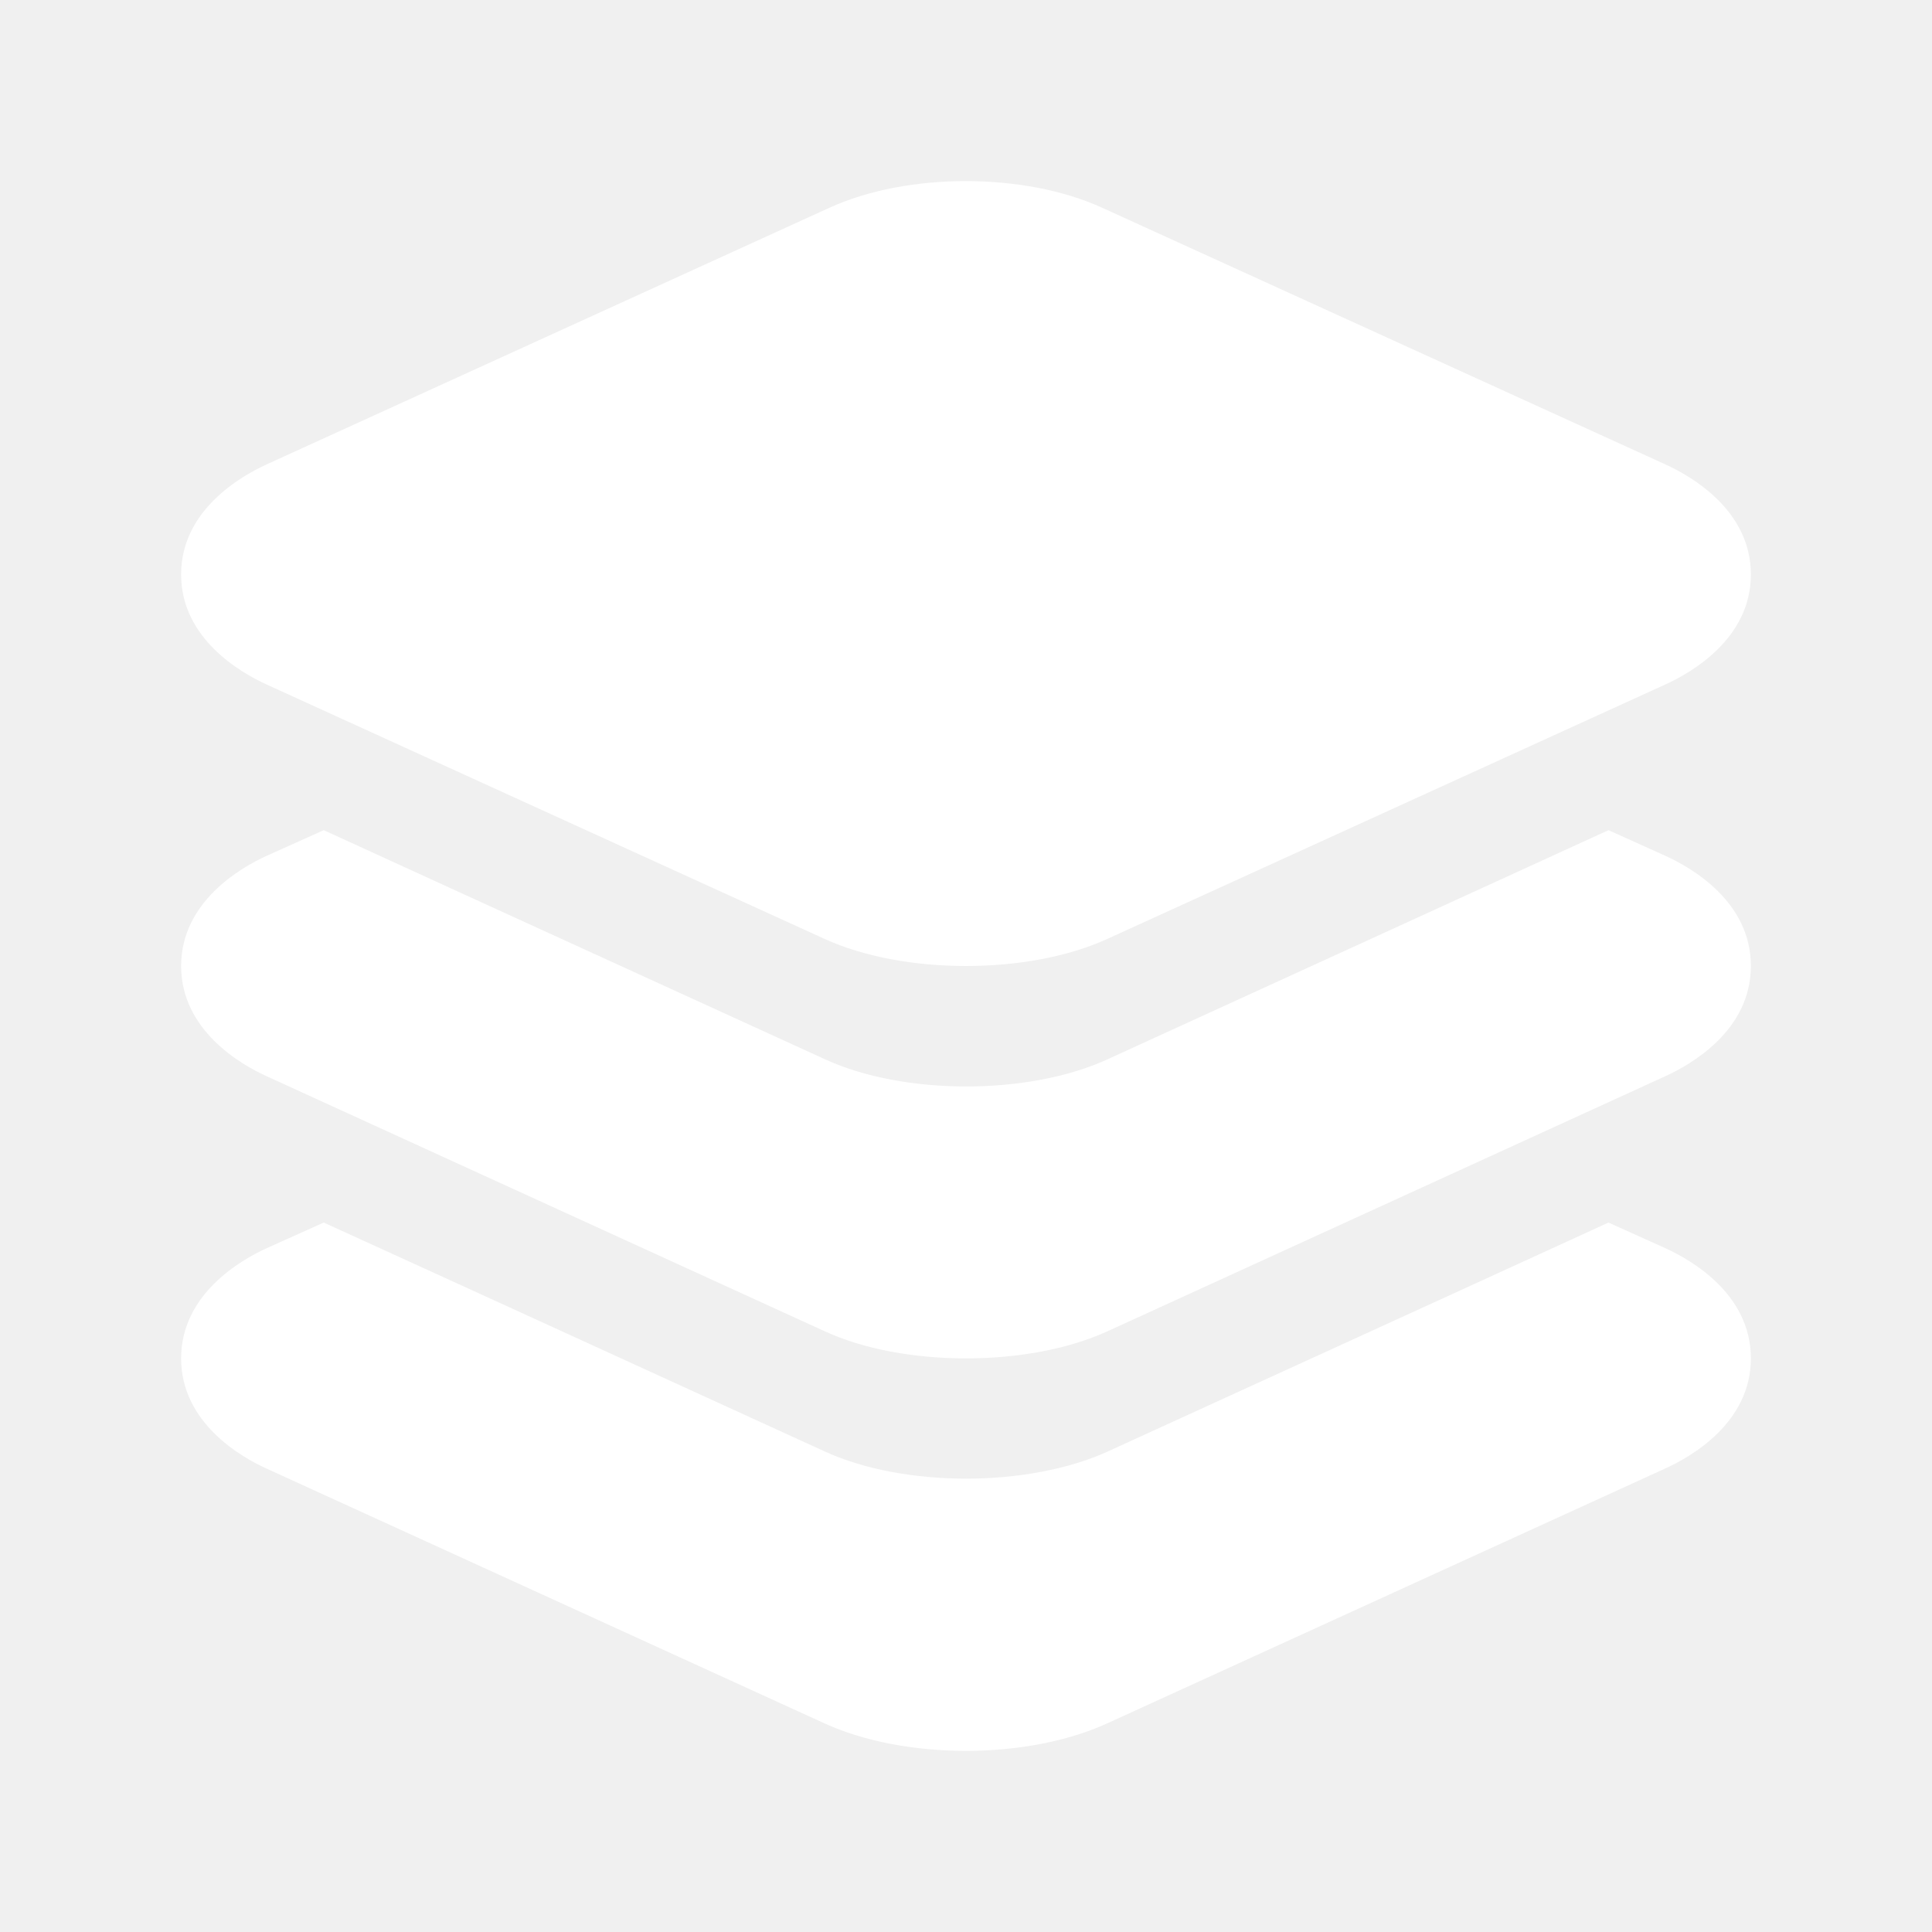
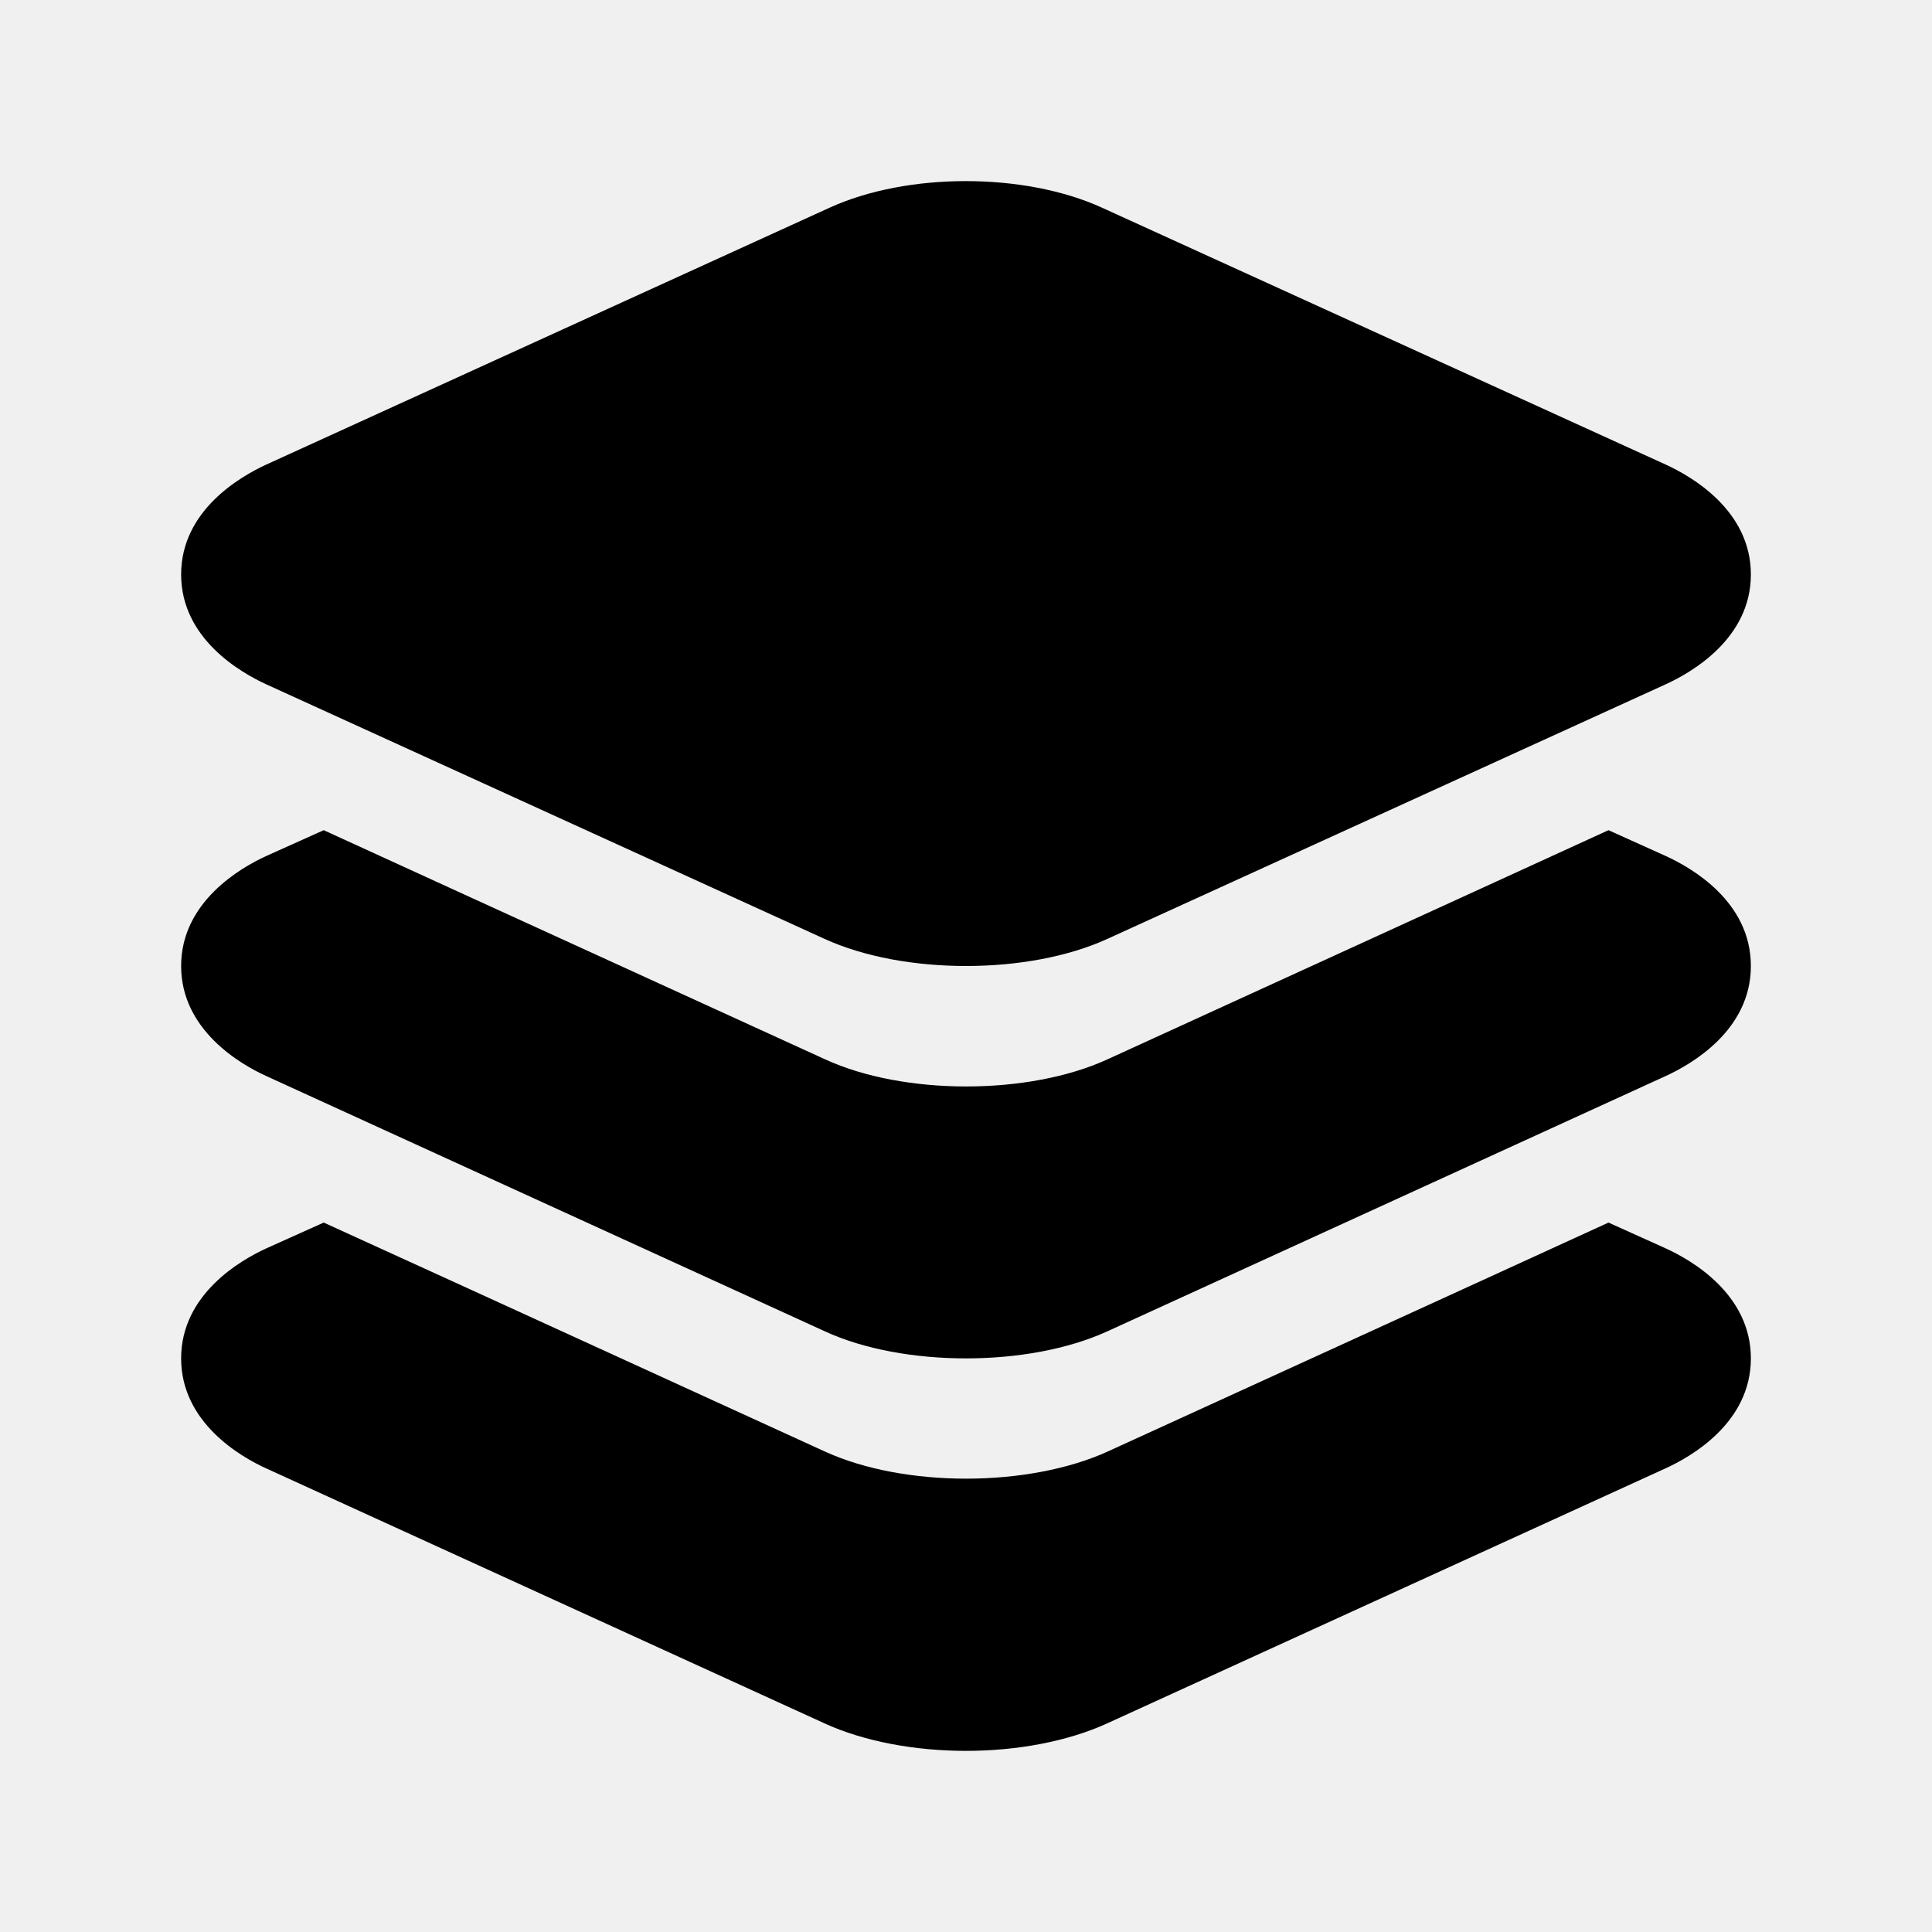
<svg xmlns="http://www.w3.org/2000/svg" preserveAspectRatio="none" overflow="visible" width="20" height="20" viewBox="0 0 20 20" fill="none">
-   <path d="M10 10C9.474 10 8.948 9.907 8.537 9.72L2.756 7.084C2.492 6.963 1.875 6.611 1.875 5.947C1.875 5.282 2.492 4.931 2.757 4.809L8.588 2.15C9.392 1.783 10.604 1.783 11.408 2.15L17.243 4.809C17.508 4.93 18.125 5.282 18.125 5.947C18.125 6.612 17.508 6.963 17.243 7.084L11.462 9.72C11.052 9.907 10.526 10 10 10Z" fill="white" />
-   <path d="M17.241 8.86L16.651 8.594L15.137 9.287L11.465 10.966C11.055 11.154 10.527 11.247 10.002 11.247C9.477 11.247 8.95 11.154 8.541 10.966L4.866 9.287L3.351 8.594L2.757 8.861C2.492 8.982 1.875 9.336 1.875 10C1.875 10.664 2.492 11.019 2.756 11.139L8.537 13.781C8.945 13.969 9.472 14.062 10 14.062C10.528 14.062 11.052 13.969 11.463 13.782L17.239 11.141C17.505 11.02 18.125 10.668 18.125 10C18.125 9.332 17.509 8.982 17.241 8.86Z" fill="white" />
-   <path d="M17.241 12.922L16.651 12.656L15.137 13.349L11.465 15.027C11.055 15.213 10.527 15.307 10.002 15.307C9.477 15.307 8.95 15.214 8.541 15.027L4.866 13.347L3.351 12.656L2.757 12.923C2.492 13.044 1.875 13.398 1.875 14.062C1.875 14.727 2.492 15.081 2.756 15.201L8.537 17.841C8.945 18.028 9.474 18.125 10 18.125C10.526 18.125 11.05 18.028 11.46 17.841L17.238 15.202C17.505 15.081 18.125 14.729 18.125 14.062C18.125 13.396 17.509 13.044 17.241 12.922Z" fill="white" />
+   <path d="M10 10C9.474 10 8.948 9.907 8.537 9.72L2.756 7.084C2.492 6.963 1.875 6.611 1.875 5.947C1.875 5.282 2.492 4.931 2.757 4.809L8.588 2.15C9.392 1.783 10.604 1.783 11.408 2.15L17.243 4.809C17.508 4.93 18.125 5.282 18.125 5.947C18.125 6.612 17.508 6.963 17.243 7.084L11.462 9.72C11.052 9.907 10.526 10 10 10Z" fill="currentColor" />
+   <path d="M17.241 8.86L16.651 8.594L15.137 9.287L11.465 10.966C11.055 11.154 10.527 11.247 10.002 11.247C9.477 11.247 8.95 11.154 8.541 10.966L4.866 9.287L3.351 8.594L2.757 8.861C2.492 8.982 1.875 9.336 1.875 10C1.875 10.664 2.492 11.019 2.756 11.139L8.537 13.781C8.945 13.969 9.472 14.062 10 14.062C10.528 14.062 11.052 13.969 11.463 13.782L17.239 11.141C17.505 11.02 18.125 10.668 18.125 10C18.125 9.332 17.509 8.982 17.241 8.86Z" fill="currentColor" />
+   <path d="M17.241 12.922L16.651 12.656L15.137 13.349L11.465 15.027C11.055 15.213 10.527 15.307 10.002 15.307C9.477 15.307 8.95 15.214 8.541 15.027L4.866 13.347L3.351 12.656L2.757 12.923C2.492 13.044 1.875 13.398 1.875 14.062C1.875 14.727 2.492 15.081 2.756 15.201L8.537 17.841C8.945 18.028 9.474 18.125 10 18.125C10.526 18.125 11.05 18.028 11.46 17.841L17.238 15.202C17.505 15.081 18.125 14.729 18.125 14.062C18.125 13.396 17.509 13.044 17.241 12.922Z" fill="currentColor" />
</svg>
